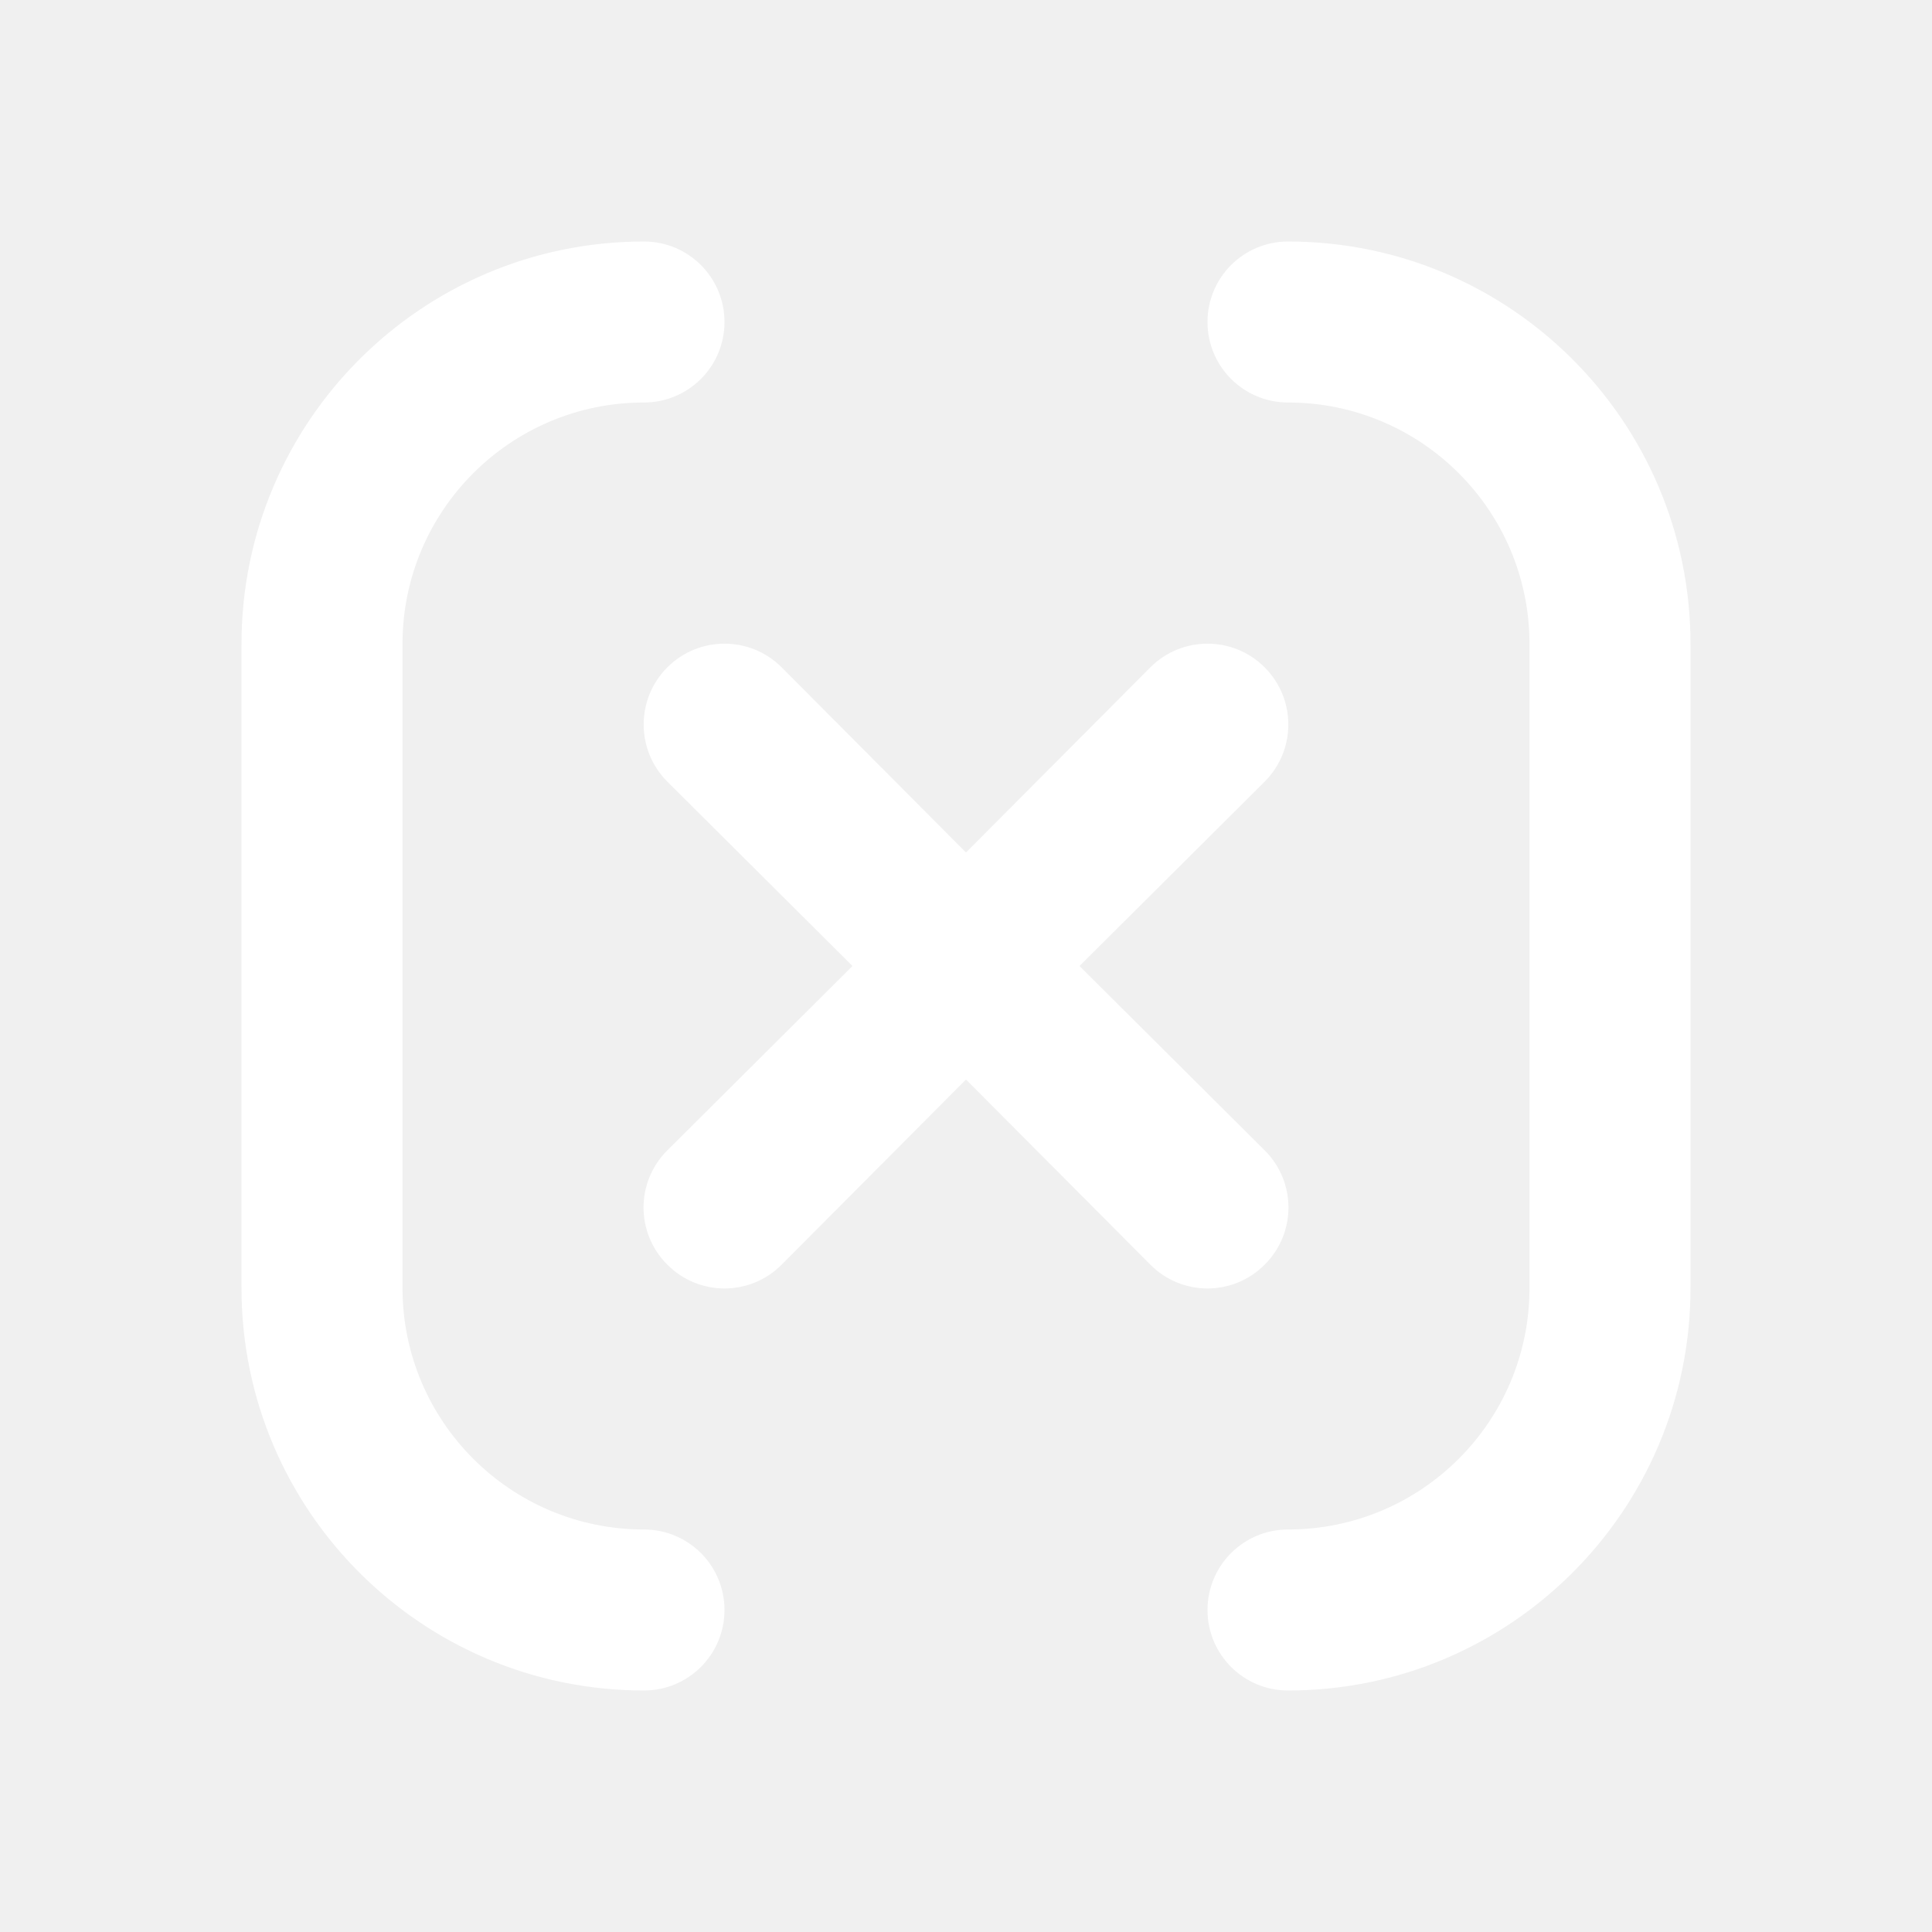
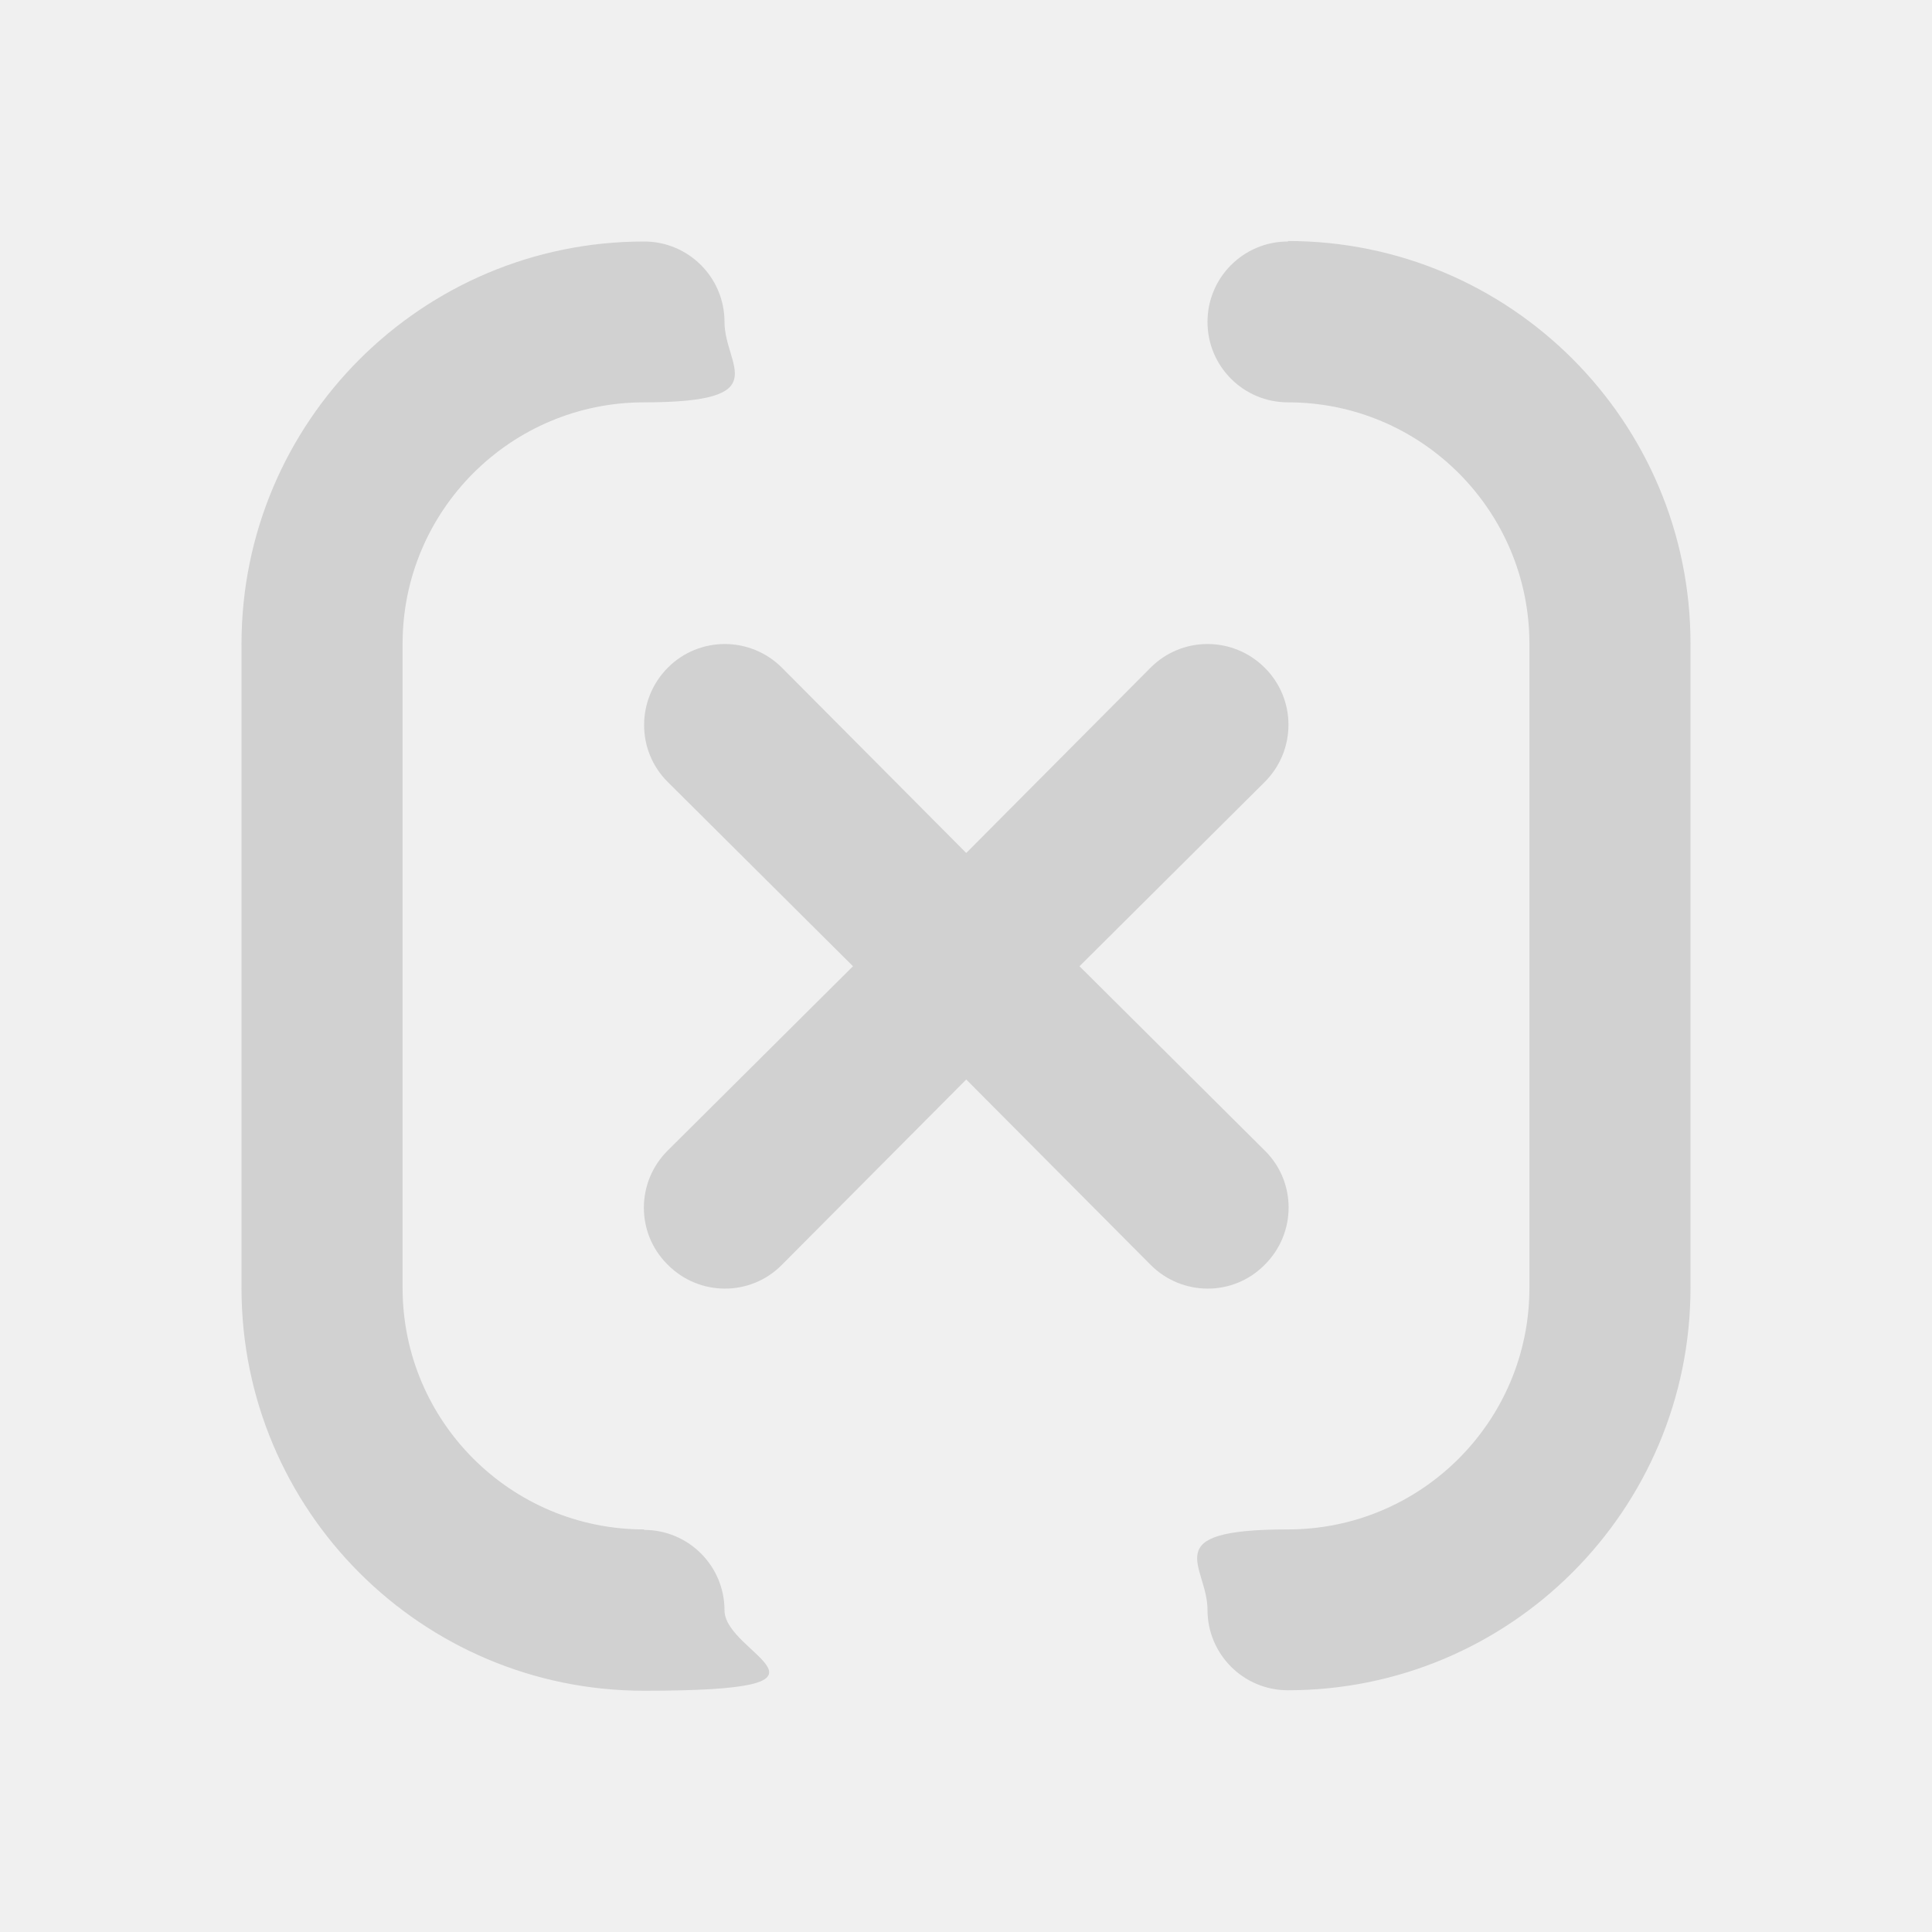
- <svg xmlns="http://www.w3.org/2000/svg" fill="#FFFFFF" width="800px" height="800px" viewBox="0 0 24 24" data-name="Layer 1">
-   <path d="M8,19a3,3,0,0,1-3-3V8A3,3,0,0,1,8,5,1,1,0,0,0,8,3,5,5,0,0,0,3,8v8a5,5,0,0,0,5,5,1,1,0,0,0,0-2Zm7.71-3.29a1,1,0,0,0,0-1.42L13.41,12l2.3-2.29a1,1,0,0,0-1.42-1.42L12,10.59,9.71,8.29A1,1,0,0,0,8.29,9.71L10.59,12l-2.3,2.29a1,1,0,0,0,0,1.42,1,1,0,0,0,1.42,0L12,13.41l2.29,2.3a1,1,0,0,0,1.42,0ZM16,3a1,1,0,0,0,0,2,3,3,0,0,1,3,3v8a3,3,0,0,1-3,3,1,1,0,0,0,0,2,5,5,0,0,0,5-5V8A5,5,0,0,0,16,3Z" />
+ <svg xmlns="http://www.w3.org/2000/svg" id="Layer_1" version="1.1" viewBox="0 0 800 800">
+   <defs>
+     <style>
+       .st0 {
+         fill: #d1d1d1;
+       }
+     </style>
+   </defs>
+   <path class="st0" d="M266.7,633.3c-55.2,0-100-44.8-100-100v-266.7c0-55.2,44.8-100,100-100s33.3-14.9,33.3-33.3-14.9-33.3-33.3-33.3c-92,0-166.7,74.6-166.7,166.7v266.7c0,92,74.6,166.7,166.7,166.7s33.3-14.9,33.3-33.3-14.9-33.3-33.3-33.3ZM523.7,523.7c13.1-13,13.2-34.1.2-47.1,0,0-.1-.1-.2-.2l-76.7-76.3,76.7-76.3c13.1-13.1,13.1-34.3,0-47.3-13.1-13.1-34.3-13.1-47.3,0l-76.3,76.7-76.3-76.7c-13.1-13.1-34.3-13.1-47.3,0s-13.1,34.3,0,47.3l76.7,76.3-76.7,76.3c-13.1,13-13.2,34.1-.2,47.1,0,0,.1.1.2.2,13,13.1,34.1,13.2,47.1.2,0,0,.1-.1.2-.2l76.3-76.7,76.3,76.7c13,13.1,34.1,13.2,47.1.2,0,0,.1-.1.2-.2ZM533.3,100c-18.4,0-33.3,14.9-33.3,33.3s14.9,33.3,33.3,33.3c55.2,0,100,44.8,100,100v266.7c0,55.2-44.8,100-100,100s-33.3,14.9-33.3,33.3,14.9,33.3,33.3,33.3c92,0,166.7-74.6,166.7-166.7v-266.7c0-92-74.6-166.7-166.7-166.7Z" />
</svg>
